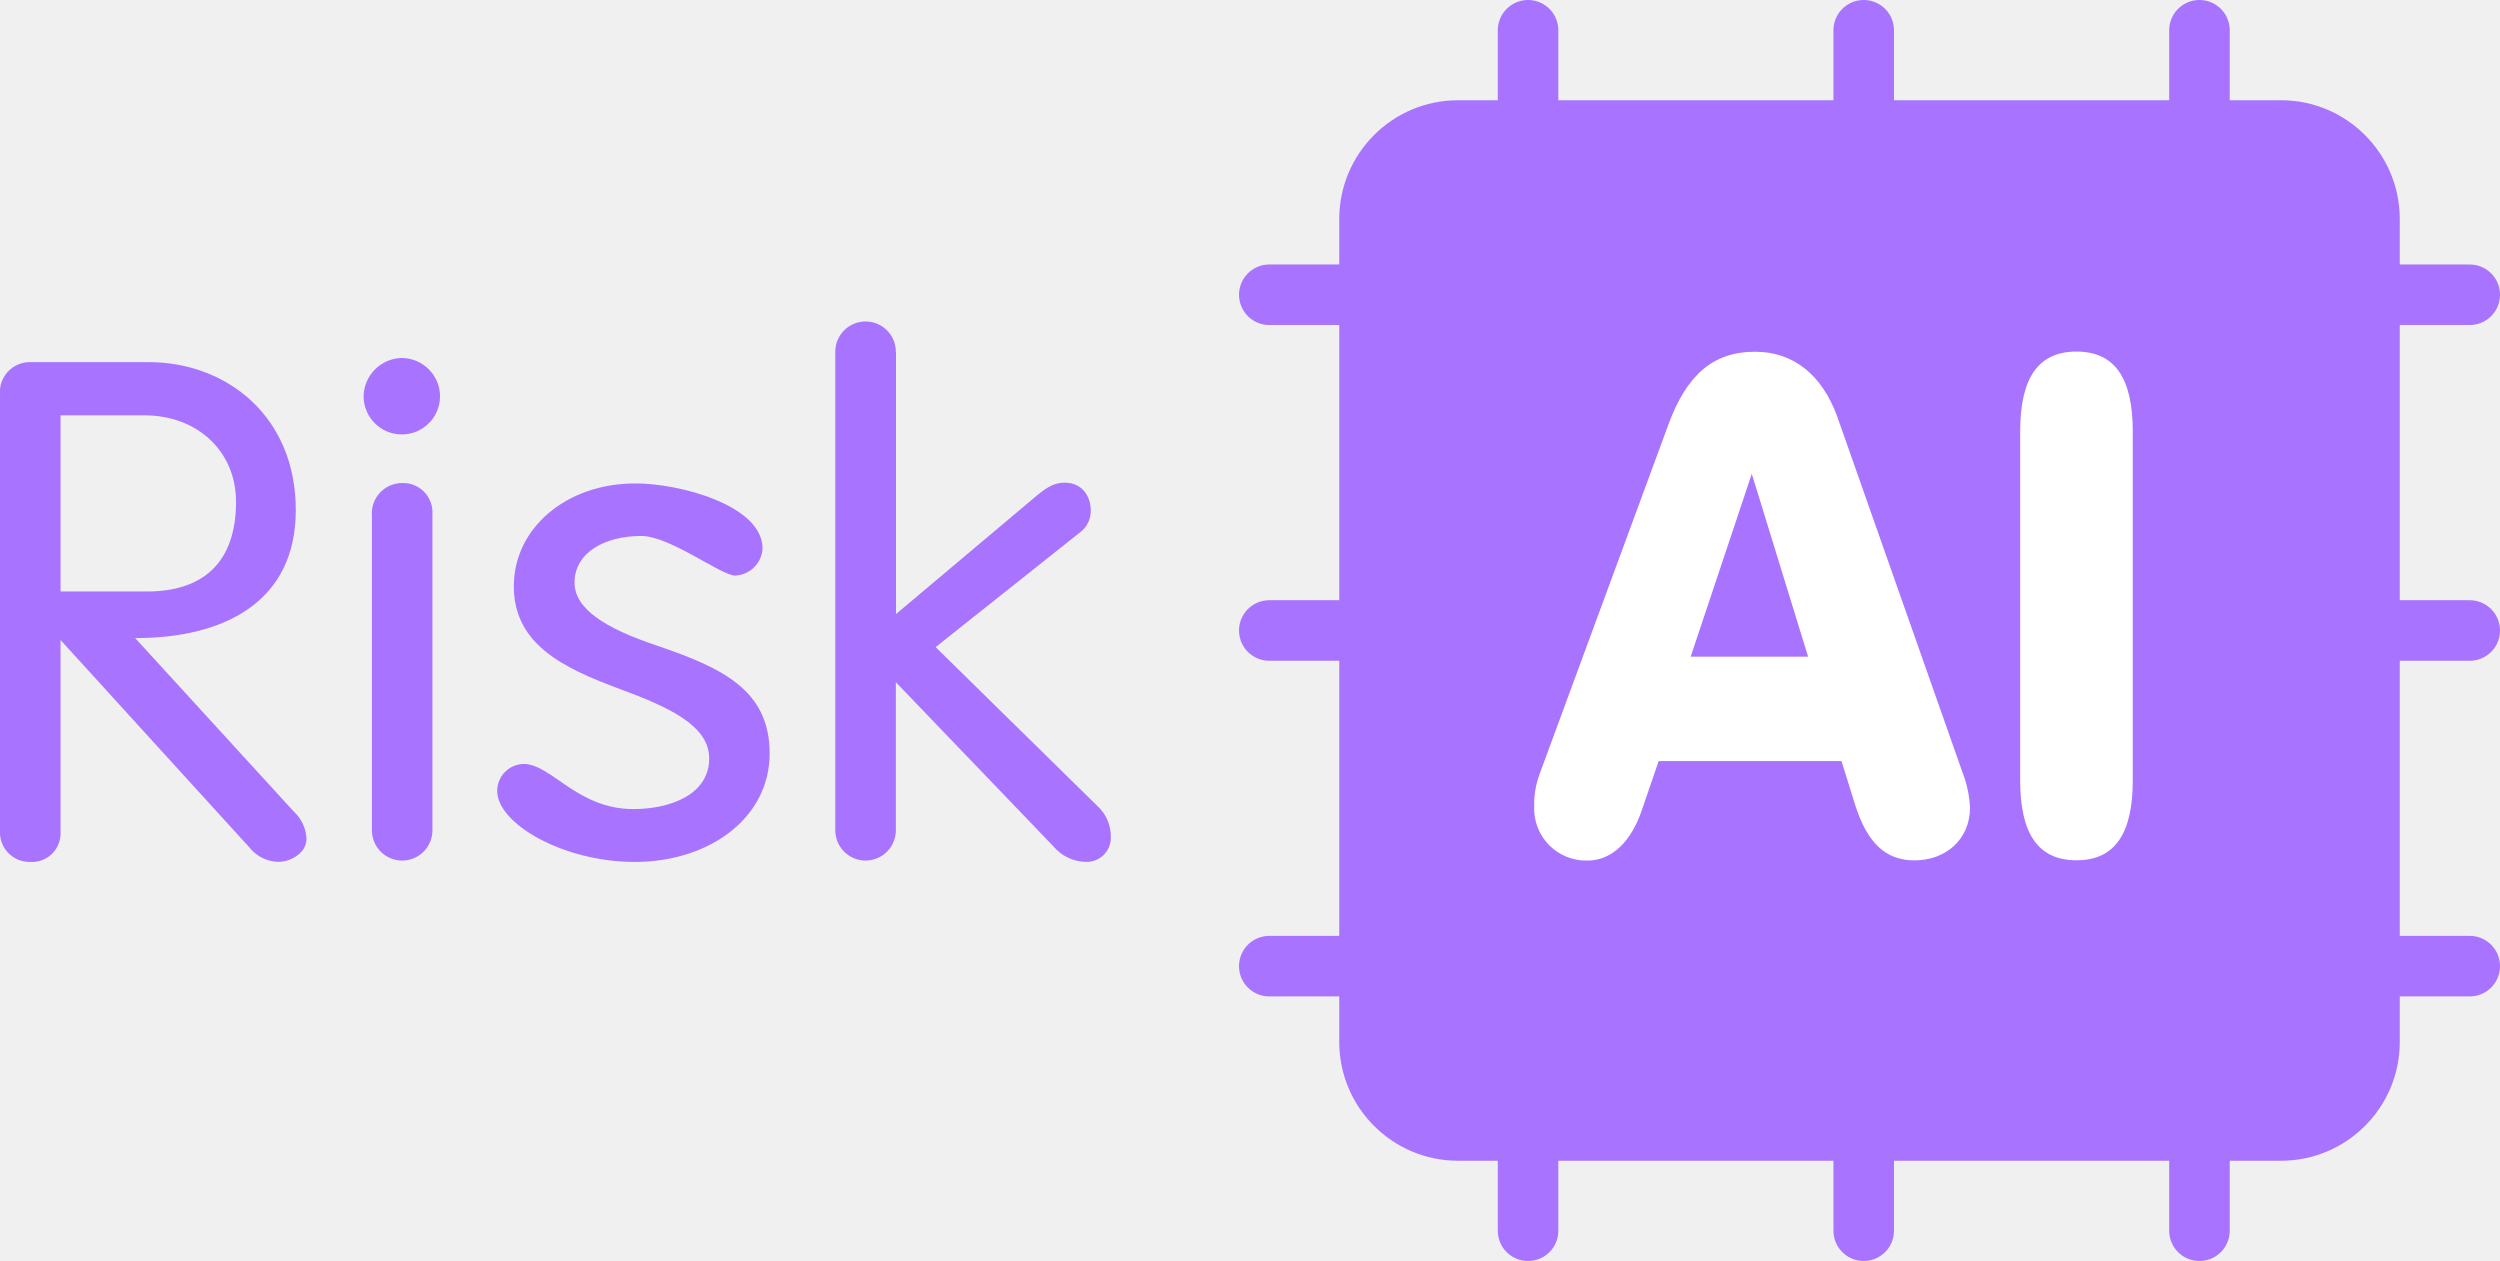
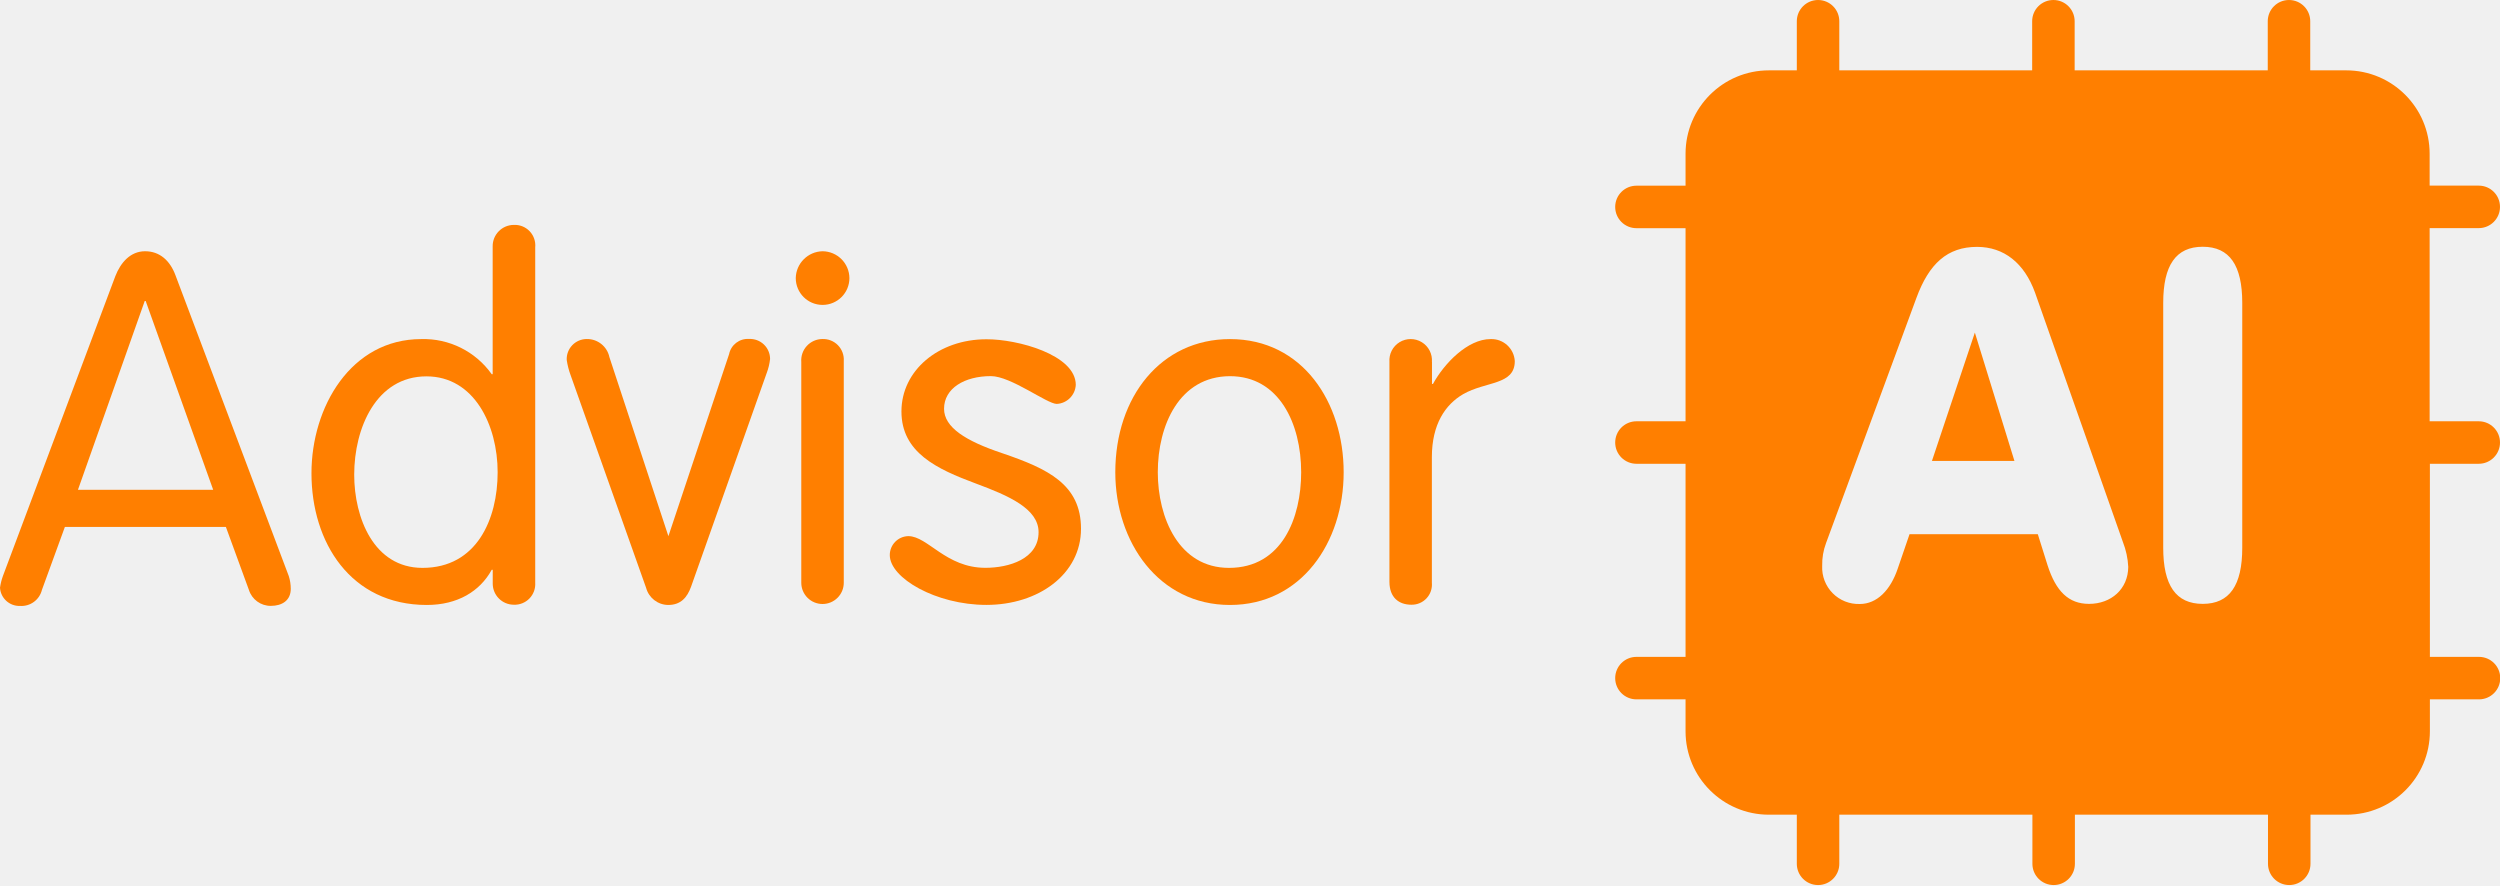
- <svg xmlns="http://www.w3.org/2000/svg" id="Слой_1" data-name="Слой 1" viewBox="0 0 289.06 145.8">
+ <svg xmlns="http://www.w3.org/2000/svg" id="Слой_1" data-name="Слой 1" viewBox="0 0 411.84 145.8">
  <defs>
-     <style>.cls-1{fill:#a873ff;}.cls-2{fill:none;stroke:#a873ff;stroke-linecap:round;stroke-miterlimit:10;stroke-width:7px;}.cls-3{fill:#fff;}</style>
+     <style>.cls-1{fill:#ff7f00;}</style>
  </defs>
-   <rect class="cls-1" x="154.85" y="11.59" width="122.62" height="122.62" rx="13.74" ry="13.74" />
-   <line class="cls-2" x1="176.68" y1="23.08" x2="176.68" y2="3.5" />
-   <line class="cls-2" x1="215.49" y1="23.08" x2="215.49" y2="3.5" />
-   <line class="cls-2" x1="254.31" y1="23.08" x2="254.31" y2="3.5" />
-   <line class="cls-2" x1="176.68" y1="142.3" x2="176.68" y2="122.72" />
-   <line class="cls-2" x1="215.49" y1="142.3" x2="215.49" y2="122.72" />
-   <line class="cls-2" x1="254.31" y1="142.3" x2="254.31" y2="122.72" />
-   <line class="cls-2" x1="166.34" y1="111.71" x2="146.76" y2="111.71" />
-   <line class="cls-2" x1="166.34" y1="72.9" x2="146.76" y2="72.9" />
-   <line class="cls-2" x1="166.34" y1="34.08" x2="146.76" y2="34.08" />
-   <line class="cls-2" x1="285.56" y1="111.71" x2="265.98" y2="111.71" />
-   <line class="cls-2" x1="285.56" y1="72.9" x2="265.98" y2="72.9" />
-   <line class="cls-2" x1="285.56" y1="34.08" x2="265.98" y2="34.08" />
-   <path class="cls-3" d="M212.44,48.2,226.9,89.27a13,13,0,0,1,.88,4.1c0,3.7-2.81,6.11-6.43,6.11-3.38,0-5.46-2.09-6.83-6.35L212.92,88H191.78l-1.93,5.63c-1.21,3.62-3.46,5.87-6.27,5.87a6,6,0,0,1-6.19-6.27,10.1,10.1,0,0,1,.64-3.78l14.87-40.34c2.09-5.71,5.14-8.44,10-8.44C207.3,40.65,210.67,43.3,212.44,48.2Zm-3.38,27.73-6.51-21.14-7.07,21.14Z" />
-   <path class="cls-3" d="M246.6,49.89V90.23c0,6.19-2.09,9.24-6.51,9.24s-6.51-3.05-6.51-9.24V49.89c0-6.19,2.09-9.24,6.51-9.24S246.6,43.7,246.6,49.89Z" />
-   <path class="cls-1" d="M17.2,41.87c8.84,0,17,6.11,17,17.12,0,10.61-8.28,14.79-18.57,14.79L34,93.87A4.52,4.52,0,0,1,35.44,97c0,1.53-1.69,2.65-3.29,2.65A4.36,4.36,0,0,1,28.85,98L7,74V96.2a3.31,3.31,0,0,1-3.54,3.46A3.42,3.42,0,0,1,0,96V45.65a3.46,3.46,0,0,1,3.46-3.78ZM7,68.39H17c6.43,0,10.29-3.3,10.29-10.37,0-5.87-4.5-10-10.61-10H7Z" />
-   <path class="cls-1" d="M50.88,45.81a4.42,4.42,0,0,1-8.84,0,4.51,4.51,0,0,1,4.42-4.42A4.46,4.46,0,0,1,50.88,45.81ZM50,59.47V96a3.5,3.5,0,1,1-7,0V59.63a3.51,3.51,0,0,1,3.46-3.78A3.4,3.4,0,0,1,50,59.47Z" />
-   <path class="cls-1" d="M88.17,63.41A3.31,3.31,0,0,1,85,66.55c-1.61,0-7.55-4.58-10.85-4.58-4.34,0-7.72,2-7.72,5.38,0,3.05,3.54,5.3,9.56,7.31,7.55,2.57,13,5.14,13,12.46,0,7.47-7,12.54-15.59,12.54-8.28,0-15.91-4.42-15.91-8.2a3.12,3.12,0,0,1,3.05-3.13c3.21,0,6.19,5.22,12.7,5.22,3.86,0,8.76-1.45,8.76-5.87,0-3.86-4.9-6-10.29-8-6.51-2.41-12.3-5.14-12.3-11.89s6.11-11.89,14-11.89C78.52,55.86,88.17,58.43,88.17,63.41Z" />
-   <path class="cls-1" d="M103.6,40.75V71l16.23-13.66c1.45-1.21,2.25-1.53,3.29-1.53,1.85,0,3,1.37,3,3.29a3.09,3.09,0,0,1-1.29,2.49L108.18,74.82l18.65,18.32a4.77,4.77,0,0,1,1.61,3.7,2.79,2.79,0,0,1-3,2.81,5,5,0,0,1-3.62-1.77l-18.24-19V96a3.5,3.5,0,1,1-7,0V40.59a3.5,3.5,0,0,1,7,.16Z" />
+   <path class="cls-1" d="M10.69,86.8,6.91,97.17A3.48,3.48,0,0,1,3.3,99.82a3.2,3.2,0,0,1-3.3-3,9.7,9.7,0,0,1,.48-1.93L19,45.49c.88-2.25,2.49-4.1,4.9-4.1s4.1,1.53,5,3.94L47.58,94.92A7,7,0,0,1,47.9,97c0,1.93-1.45,2.81-3.29,2.81A3.76,3.76,0,0,1,41,97.17L37.21,86.8Zm24.43-6.11L24,49.59h-.16l-11,31.1Z" />
+   <path class="cls-1" d="M88.17,40.75V96a3.4,3.4,0,0,1-3.54,3.62,3.48,3.48,0,0,1-3.46-3.46V93.87H81c-1.93,3.54-5.63,5.79-10.69,5.79-12.54,0-19-10.29-19-21.7,0-10.93,6.51-22.1,18.08-22.1A13.75,13.75,0,0,1,81,61.64h.16V40.59a3.5,3.5,0,0,1,3.46-3.54A3.38,3.38,0,0,1,88.17,40.75ZM58.35,78.2c0,7.07,3.21,15.35,11.25,15.35,8.92,0,12.38-8,12.38-15.75S78.12,62,70.25,62C62,62,58.35,70.48,58.35,78.2Z" />
+   <path class="cls-1" d="M100.39,58.83l9.72,29.5,10-30a3.13,3.13,0,0,1,3.29-2.49,3.3,3.3,0,0,1,3.46,3.29,9.35,9.35,0,0,1-.56,2.33l-12.46,35.2c-.64,1.77-1.69,3-3.78,3a3.81,3.81,0,0,1-3.62-2.81L94,61.8a12.56,12.56,0,0,1-.64-2.49,3.3,3.3,0,0,1,3.3-3.46A3.75,3.75,0,0,1,100.39,58.83Z" />
+   <path class="cls-1" d="M139.93,45.81a4.42,4.42,0,0,1-8.84,0,4.51,4.51,0,0,1,4.42-4.42A4.46,4.46,0,0,1,139.93,45.81ZM139,59.47V96a3.5,3.5,0,1,1-7,0V59.63a3.51,3.51,0,0,1,3.46-3.78A3.4,3.4,0,0,1,139,59.47Z" />
+   <path class="cls-1" d="M177.22,63.41a3.31,3.31,0,0,1-3.13,3.13c-1.61,0-7.55-4.58-10.85-4.58-4.34,0-7.72,2-7.72,5.38,0,3.05,3.54,5.3,9.56,7.31,7.55,2.57,13,5.14,13,12.46,0,7.47-7,12.54-15.59,12.54-8.28,0-15.91-4.42-15.91-8.2a3.12,3.12,0,0,1,3.05-3.13c3.21,0,6.19,5.22,12.7,5.22,3.86,0,8.76-1.45,8.76-5.87,0-3.86-4.9-6-10.29-8-6.51-2.41-12.3-5.14-12.3-11.89s6.11-11.89,14-11.89C167.58,55.86,177.22,58.43,177.22,63.41Z" />
+   <path class="cls-1" d="M221.35,77.8c0,11.57-7,21.86-18.73,21.86S183.73,89.29,183.73,77.8c0-12.46,7.55-21.94,18.89-21.94C214.6,55.86,221.35,66.3,221.35,77.8Zm-30.62,0c0,7.47,3.46,15.75,11.73,15.75,8.76,0,11.89-8.28,11.89-15.75,0-8-3.62-15.83-11.73-15.83C194.26,62,190.73,70.08,190.73,77.8Z" />
+   <path class="cls-1" d="M235.9,59.63v3.62h.16c1.85-3.38,5.71-7.39,9.48-7.39a3.85,3.85,0,0,1,4,3.62c0,4-4.74,3.29-8.52,5.46-2.89,1.69-5.14,4.9-5.14,10.37V96a3.32,3.32,0,0,1-3.37,3.62c-2.09,0-3.62-1.21-3.62-3.78V59.63a3.51,3.51,0,1,1,7,0Z" />
+   <polygon class="cls-1" points="318.26 75.93 331.85 75.93 325.33 54.79 318.26 75.93" />
+   <path class="cls-1" d="M408.34,76.4a3.5,3.5,0,0,0,0-7h-8.09V37.58h8.09a3.5,3.5,0,1,0,0-7h-8.09V25.33a13.74,13.74,0,0,0-13.74-13.74h-5.93V3.5a3.5,3.5,0,0,0-7,0v8.09H341.77V3.5a3.5,3.5,0,0,0-7,0v8.09H303V3.5a3.5,3.5,0,0,0-7,0v8.09h-4.59a13.74,13.74,0,0,0-13.74,13.74v5.26h-8.09a3.5,3.5,0,0,0,0,7h8.09V69.4h-8.09a3.5,3.5,0,0,0,0,7h8.09v31.81h-8.09a3.5,3.5,0,0,0,0,7h8.09v5.26a13.74,13.74,0,0,0,13.74,13.74H296v8.09a3.5,3.5,0,0,0,7,0v-8.09h31.81v8.09a3.5,3.5,0,0,0,7,0v-8.09h31.81v8.09a3.5,3.5,0,0,0,7,0v-8.09h5.93a13.74,13.74,0,0,0,13.74-13.74v-5.26h8.09a3.5,3.5,0,0,0,0-7h-8.09V76.4Zm-64.2,23.08c-3.38,0-5.46-2.09-6.83-6.35L335.7,88H314.57l-1.93,5.63c-1.21,3.62-3.46,5.87-6.27,5.87a6,6,0,0,1-6.19-6.27,10.1,10.1,0,0,1,.64-3.78l14.87-40.34c2.09-5.71,5.14-8.44,10-8.44,4.42,0,7.79,2.65,9.56,7.55l14.47,41.07a13,13,0,0,1,.88,4.1C350.57,97.06,347.76,99.48,344.14,99.48Zm25.24-9.24c0,6.19-2.09,9.24-6.51,9.24s-6.51-3.05-6.51-9.24V49.89c0-6.19,2.09-9.24,6.51-9.24s6.51,3.05,6.51,9.24Z" />
</svg>
